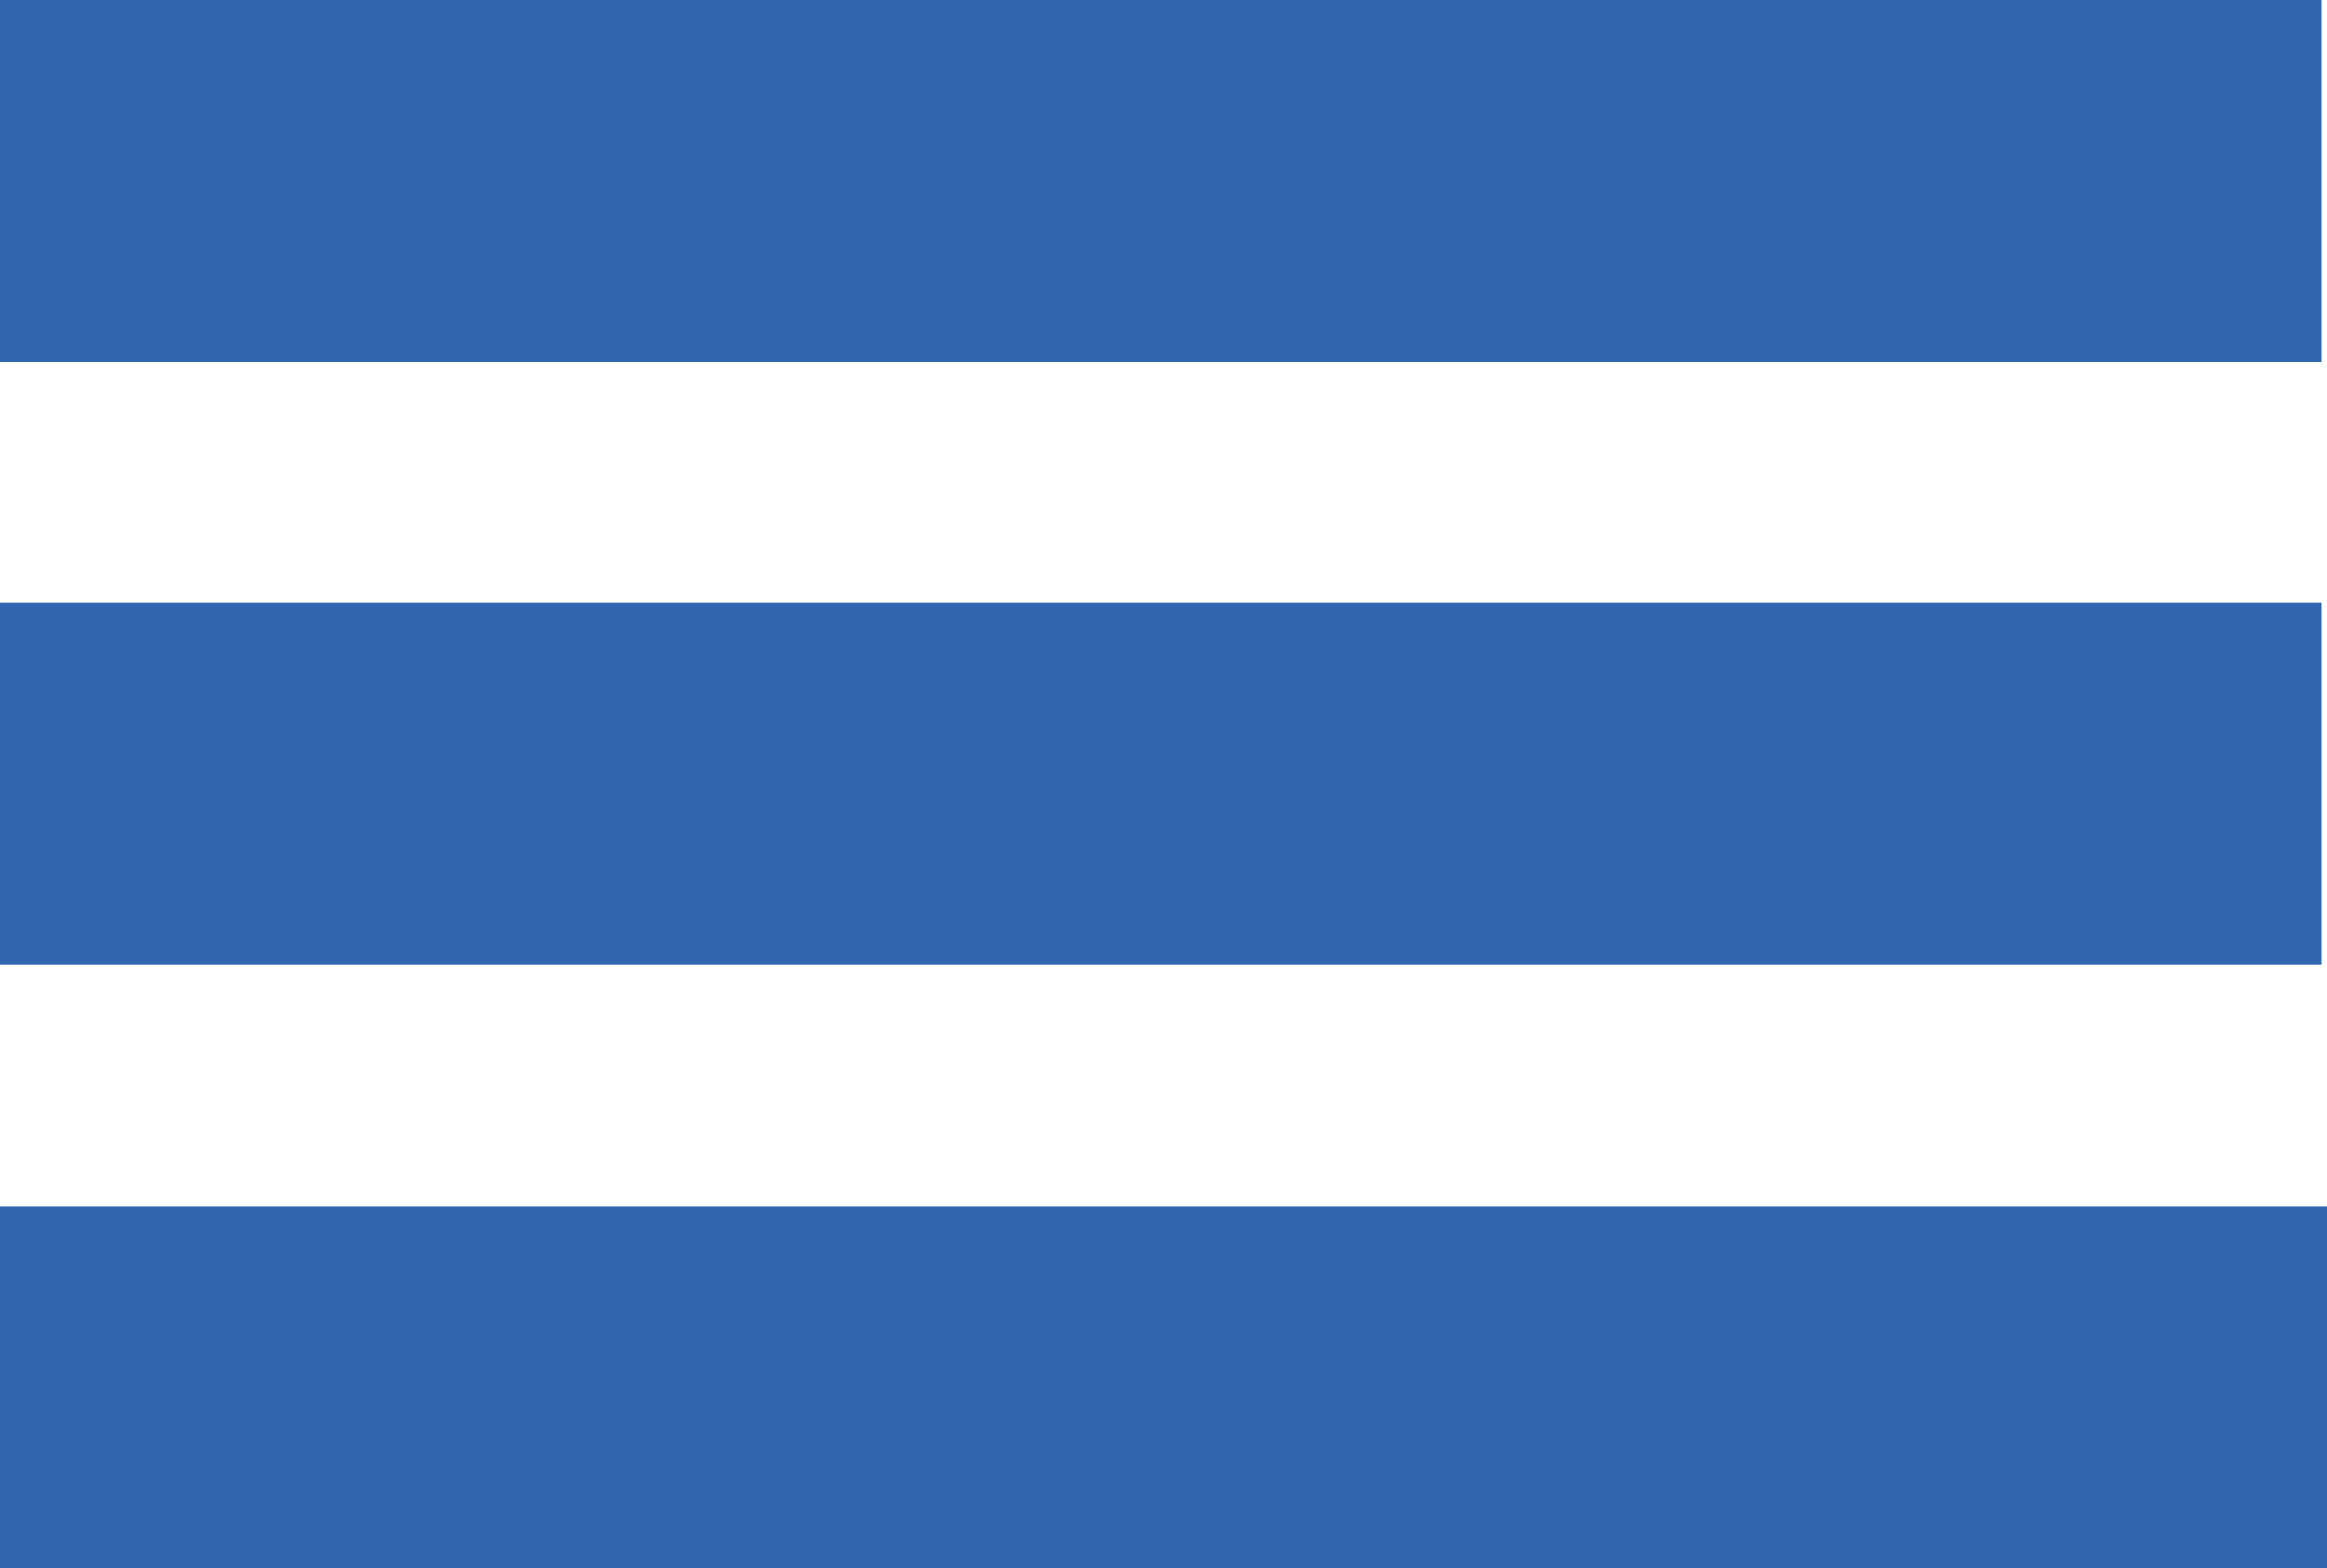
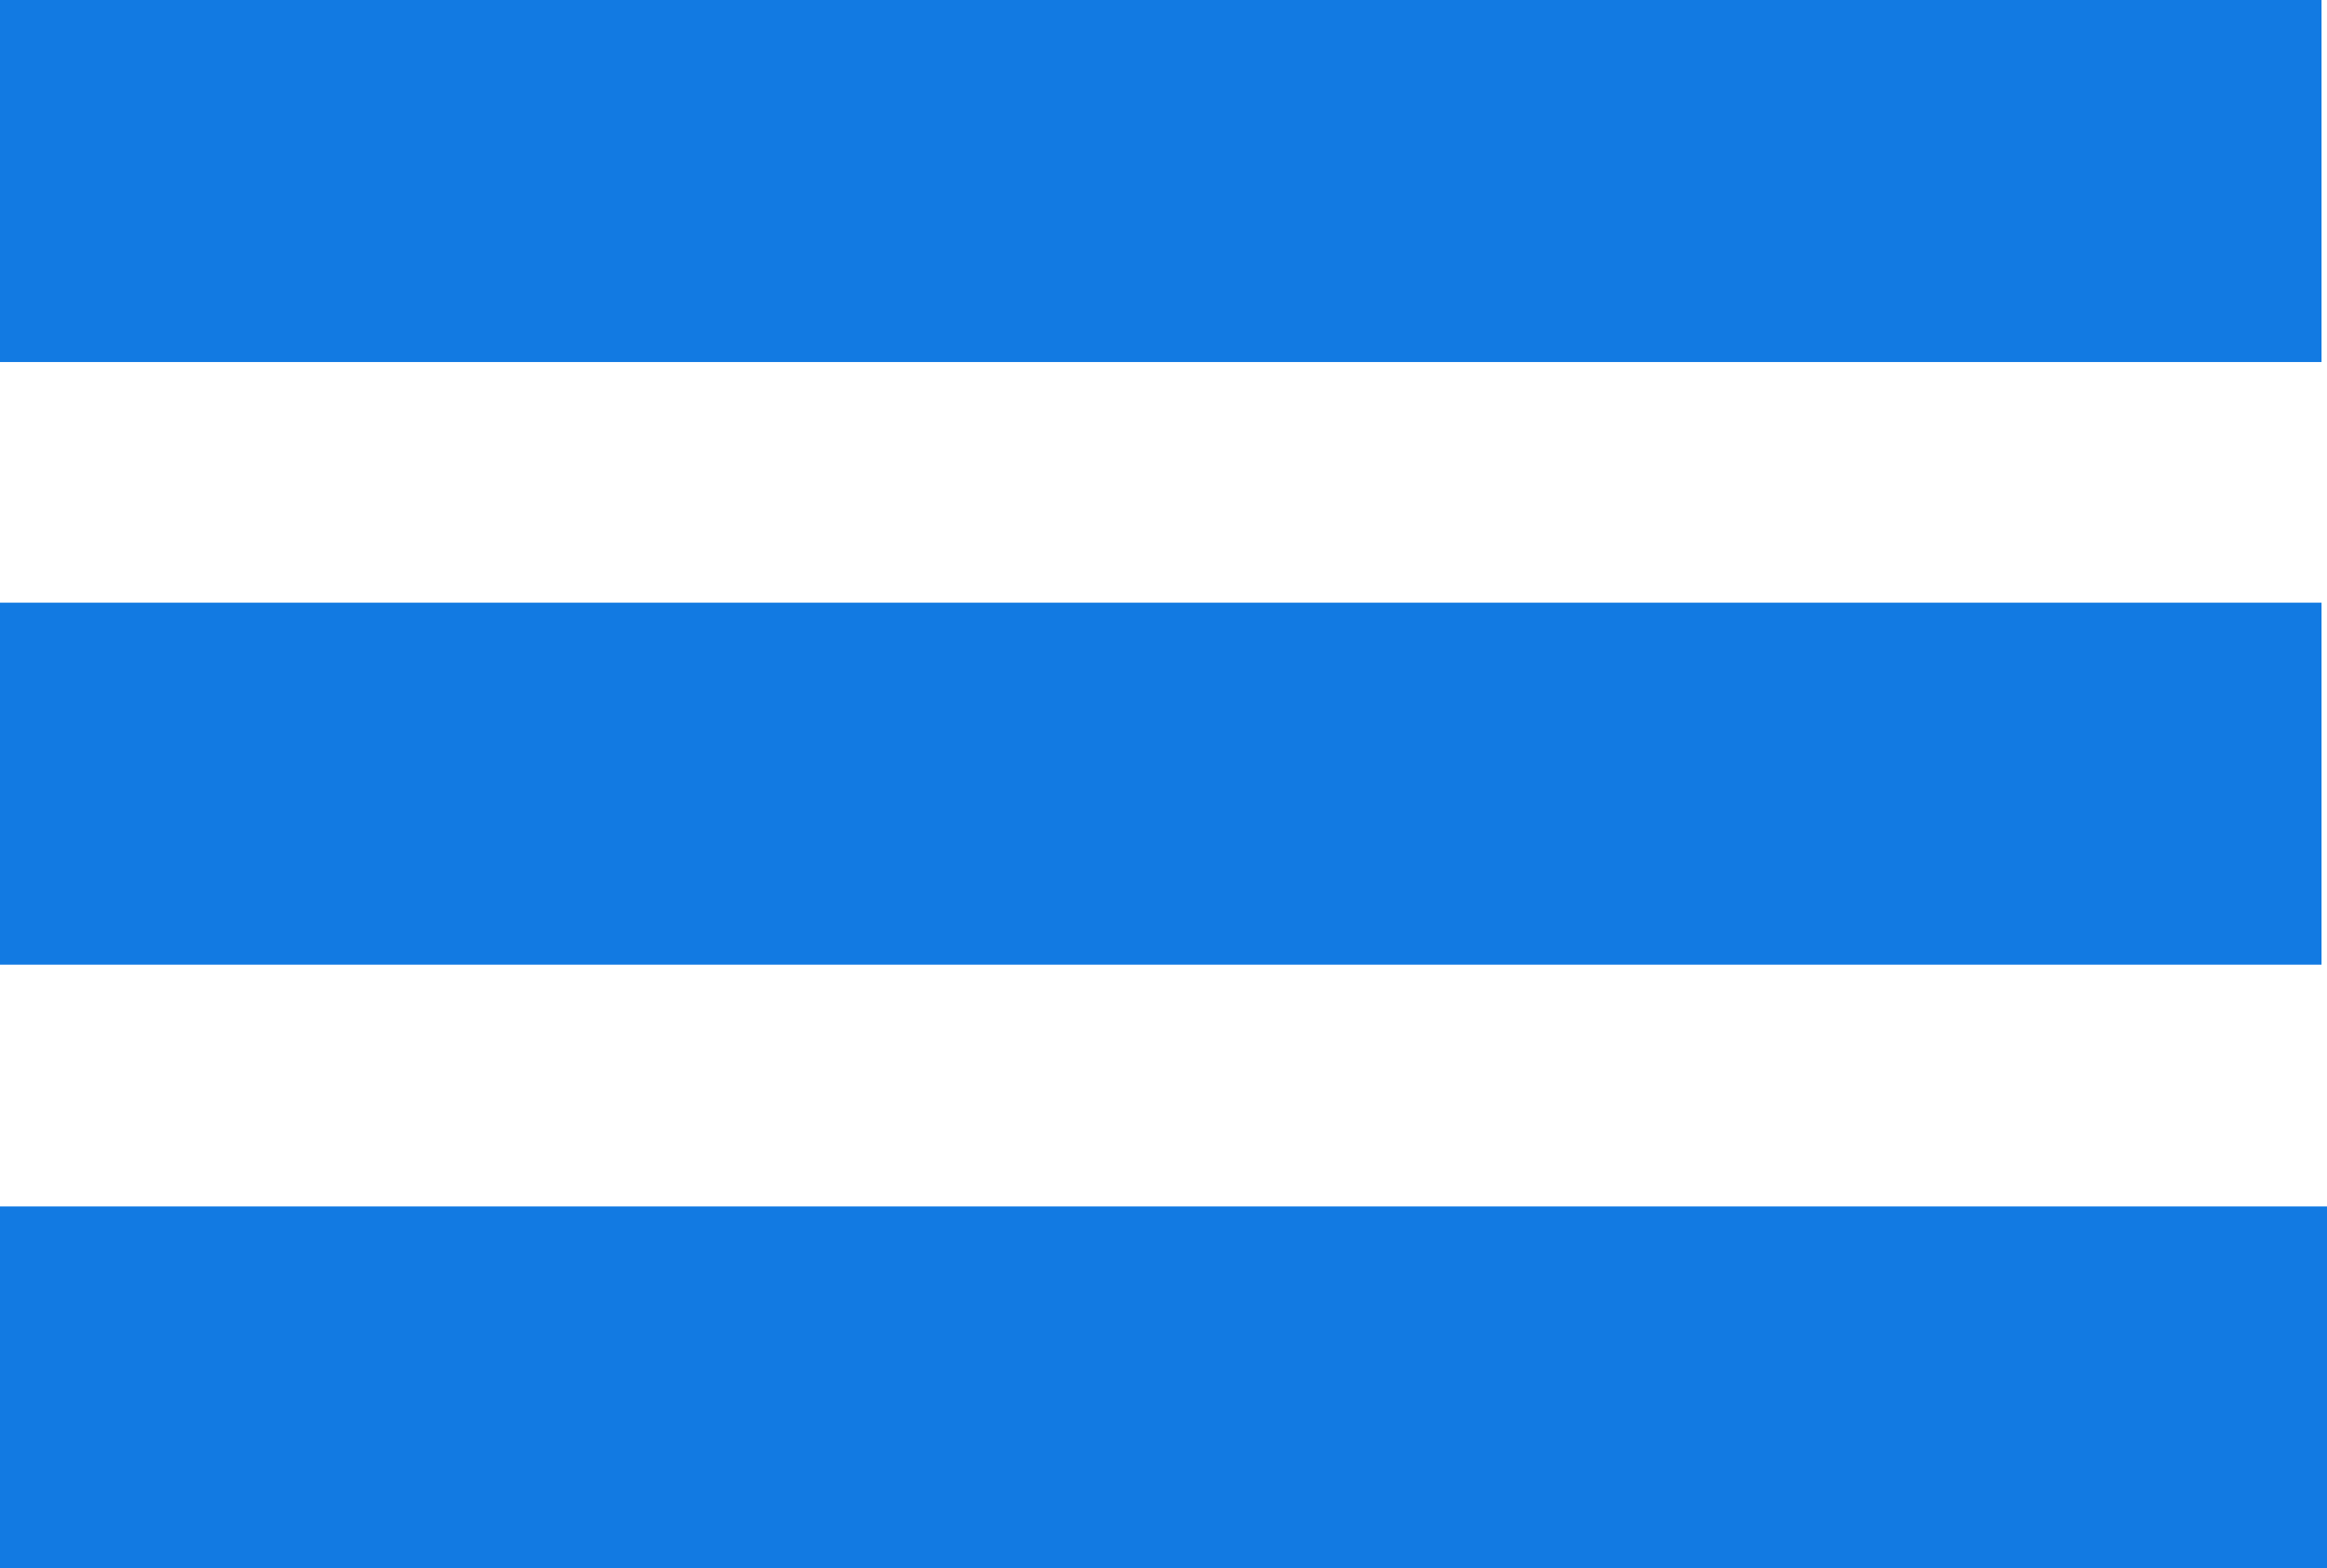
<svg xmlns="http://www.w3.org/2000/svg" viewBox="0 0 21.27 14.33">
  <defs>
-     <style>.cls-1{fill:#3066af;}</style>
+     <style>.cls-1{fill:#127AE2;}</style>
  </defs>
  <g id="Livello_2" data-name="Livello 2">
    <g id="Layer_1" data-name="Layer 1">
      <rect class="cls-1" width="21.22" height="3.31" />
      <rect class="cls-1" y="5.51" width="21.22" height="3.31" />
      <rect class="cls-1" y="11.03" width="21.27" height="3.31" />
    </g>
  </g>
</svg>
